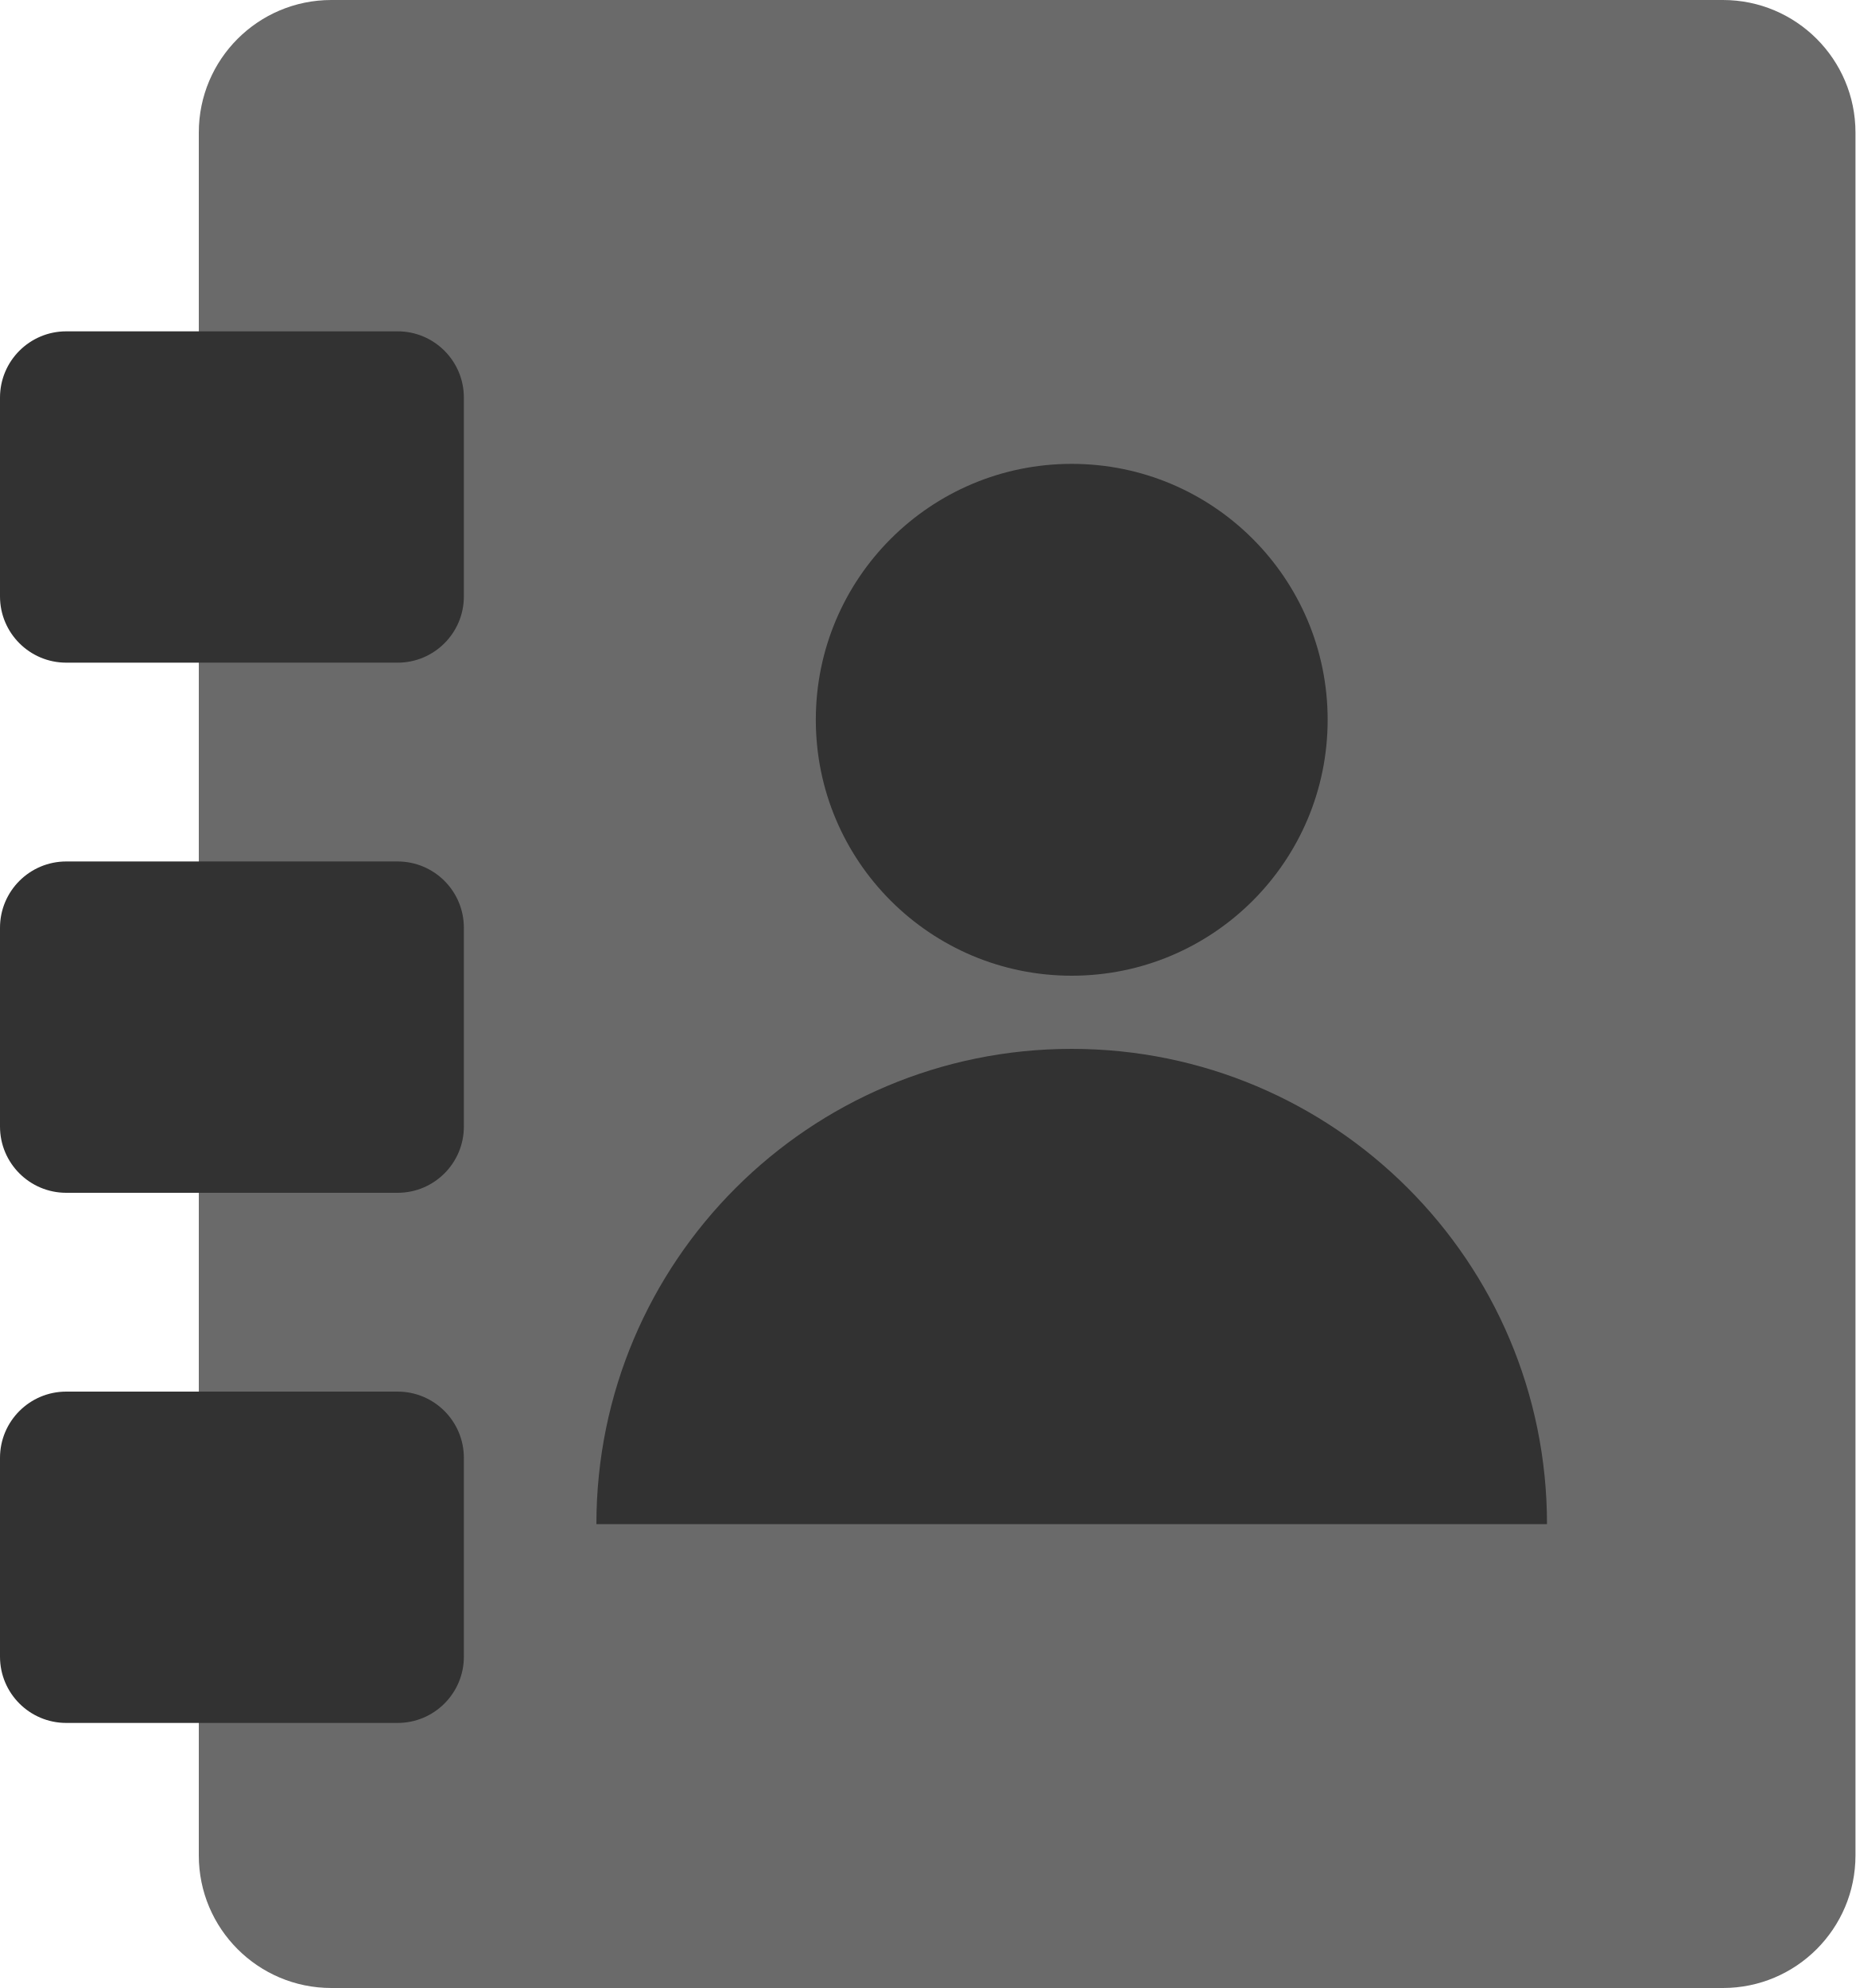
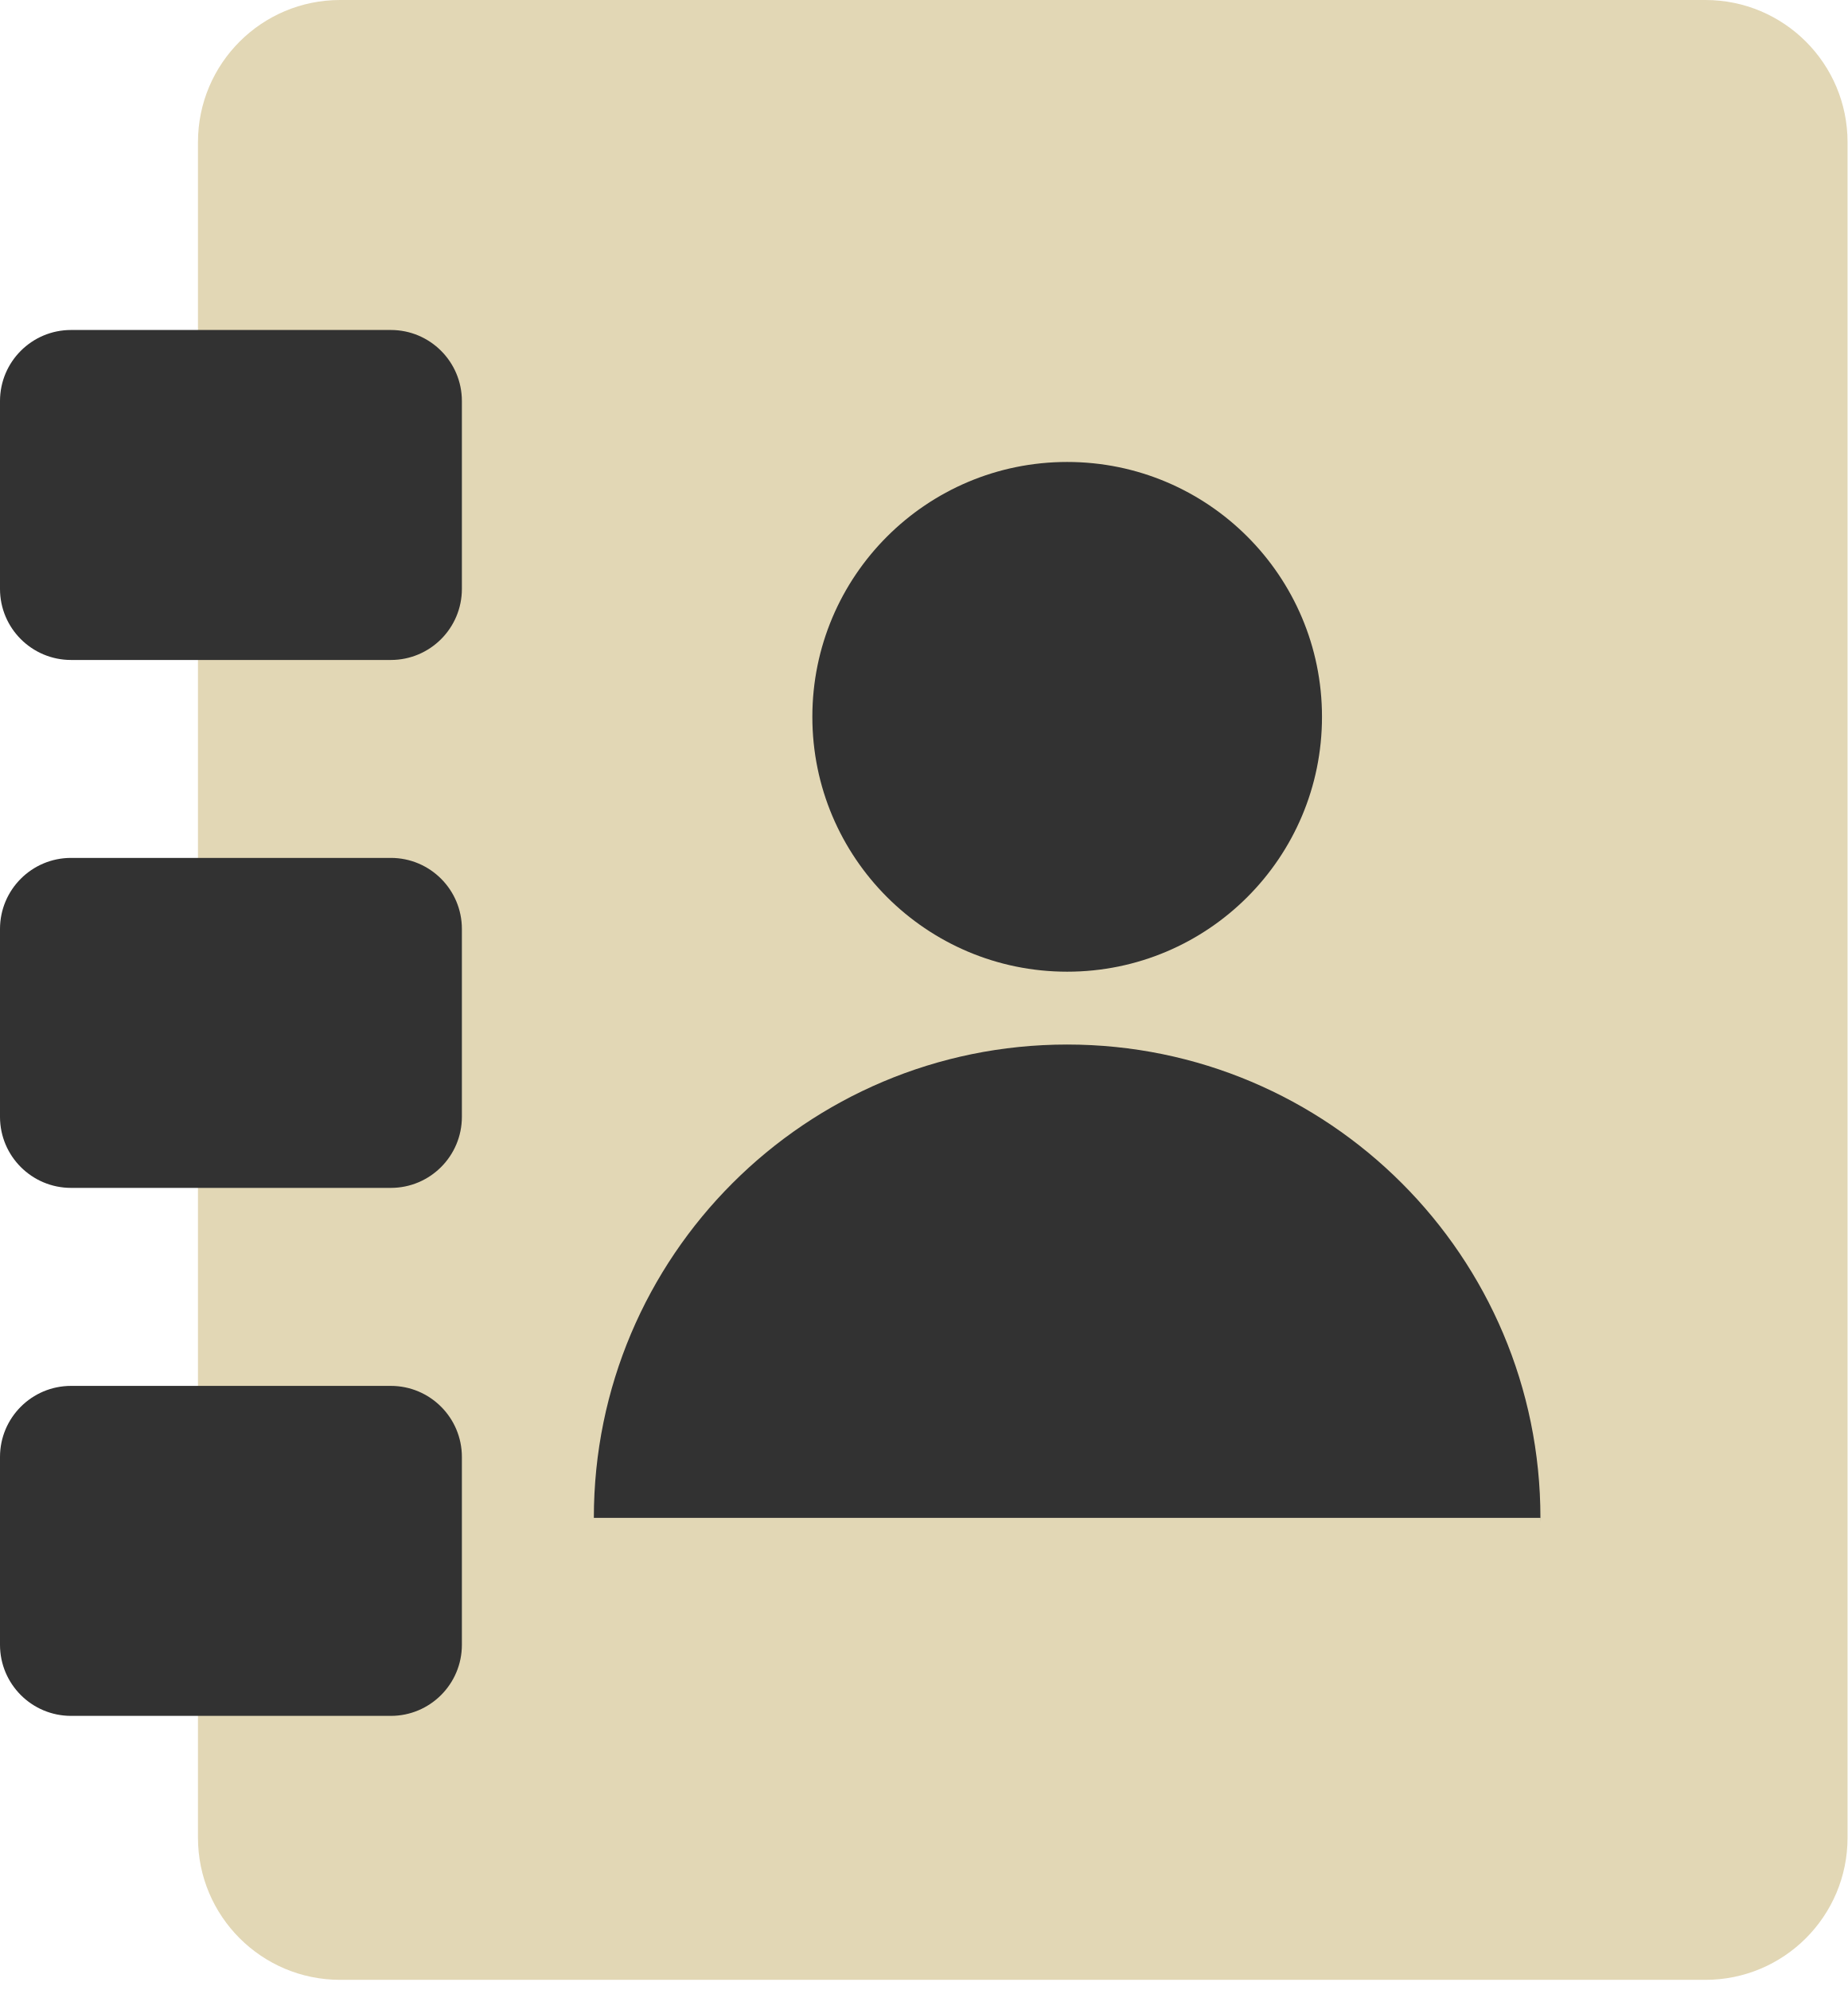
- <svg xmlns="http://www.w3.org/2000/svg" width="28" height="30" viewBox="0 0 28 30" fill="none">
-   <rect x="3" width="25" height="30" rx="2" fill="#6A6A6A" />
-   <rect y="5" width="7" height="5" rx="1" fill="#323232" />
-   <rect y="13" width="7" height="5" rx="1" fill="#323232" />
-   <rect y="21" width="7" height="5" rx="1" fill="#323232" />
-   <circle cx="16.173" cy="10.862" r="3.862" fill="#323232" />
-   <path fill-rule="evenodd" clip-rule="evenodd" d="M23.345 23C23.345 19.039 20.134 15.828 16.172 15.828C12.211 15.828 9 19.039 9 23H23.345Z" fill="#323232" />
+ <svg xmlns="http://www.w3.org/2000/svg" width="26" height="28" viewBox="0 0 26 28" fill="none">
+   <rect x="2.786" width="23.214" height="27.857" rx="2" fill="#E2D7B5" />
+   <rect y="4.643" width="6.5" height="4.643" rx="1" fill="#323232" />
+   <rect y="12.071" width="6.5" height="4.643" rx="1" fill="#323232" />
+   <rect y="19.5" width="6.5" height="4.643" rx="1" fill="#323232" />
+   <circle cx="15.018" cy="10.086" r="3.586" fill="#323232" />
+   <path fill-rule="evenodd" clip-rule="evenodd" d="M21.677 21.419C21.677 21.398 21.678 21.378 21.678 21.357C21.678 17.679 18.696 14.697 15.018 14.697C11.339 14.697 8.357 17.679 8.357 21.357H21.677V21.419Z" fill="#323232" />
</svg>
